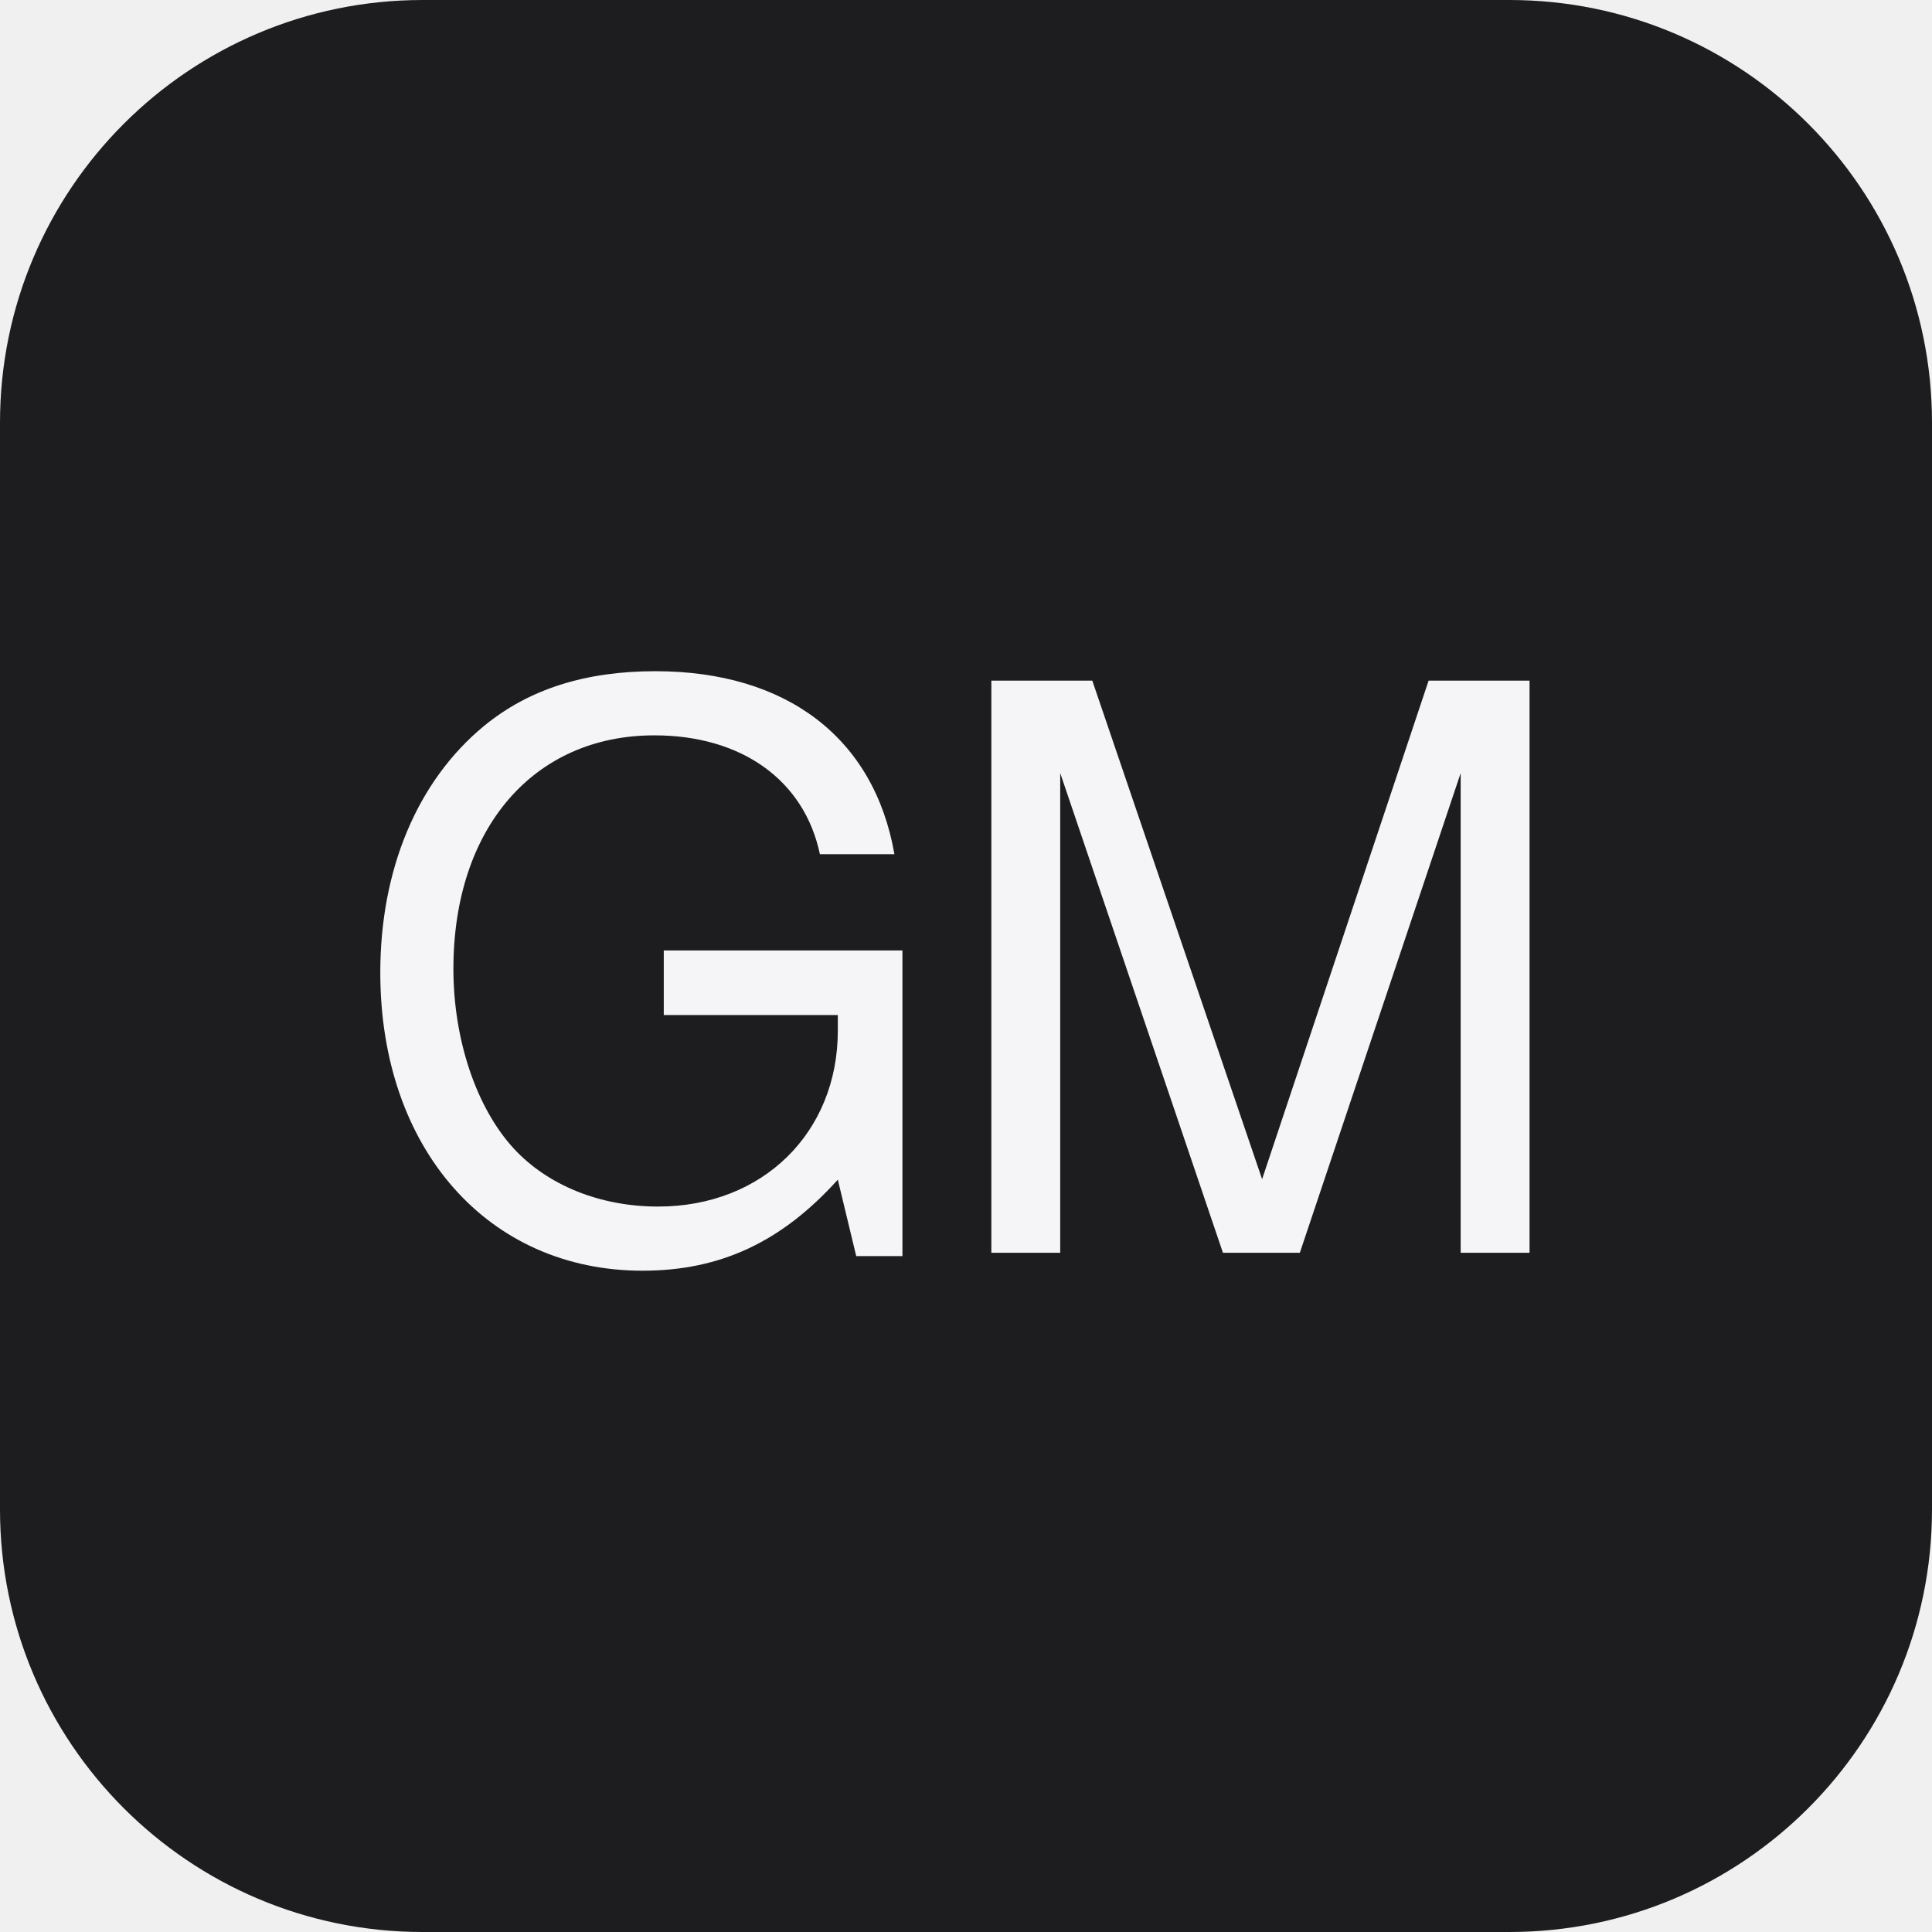
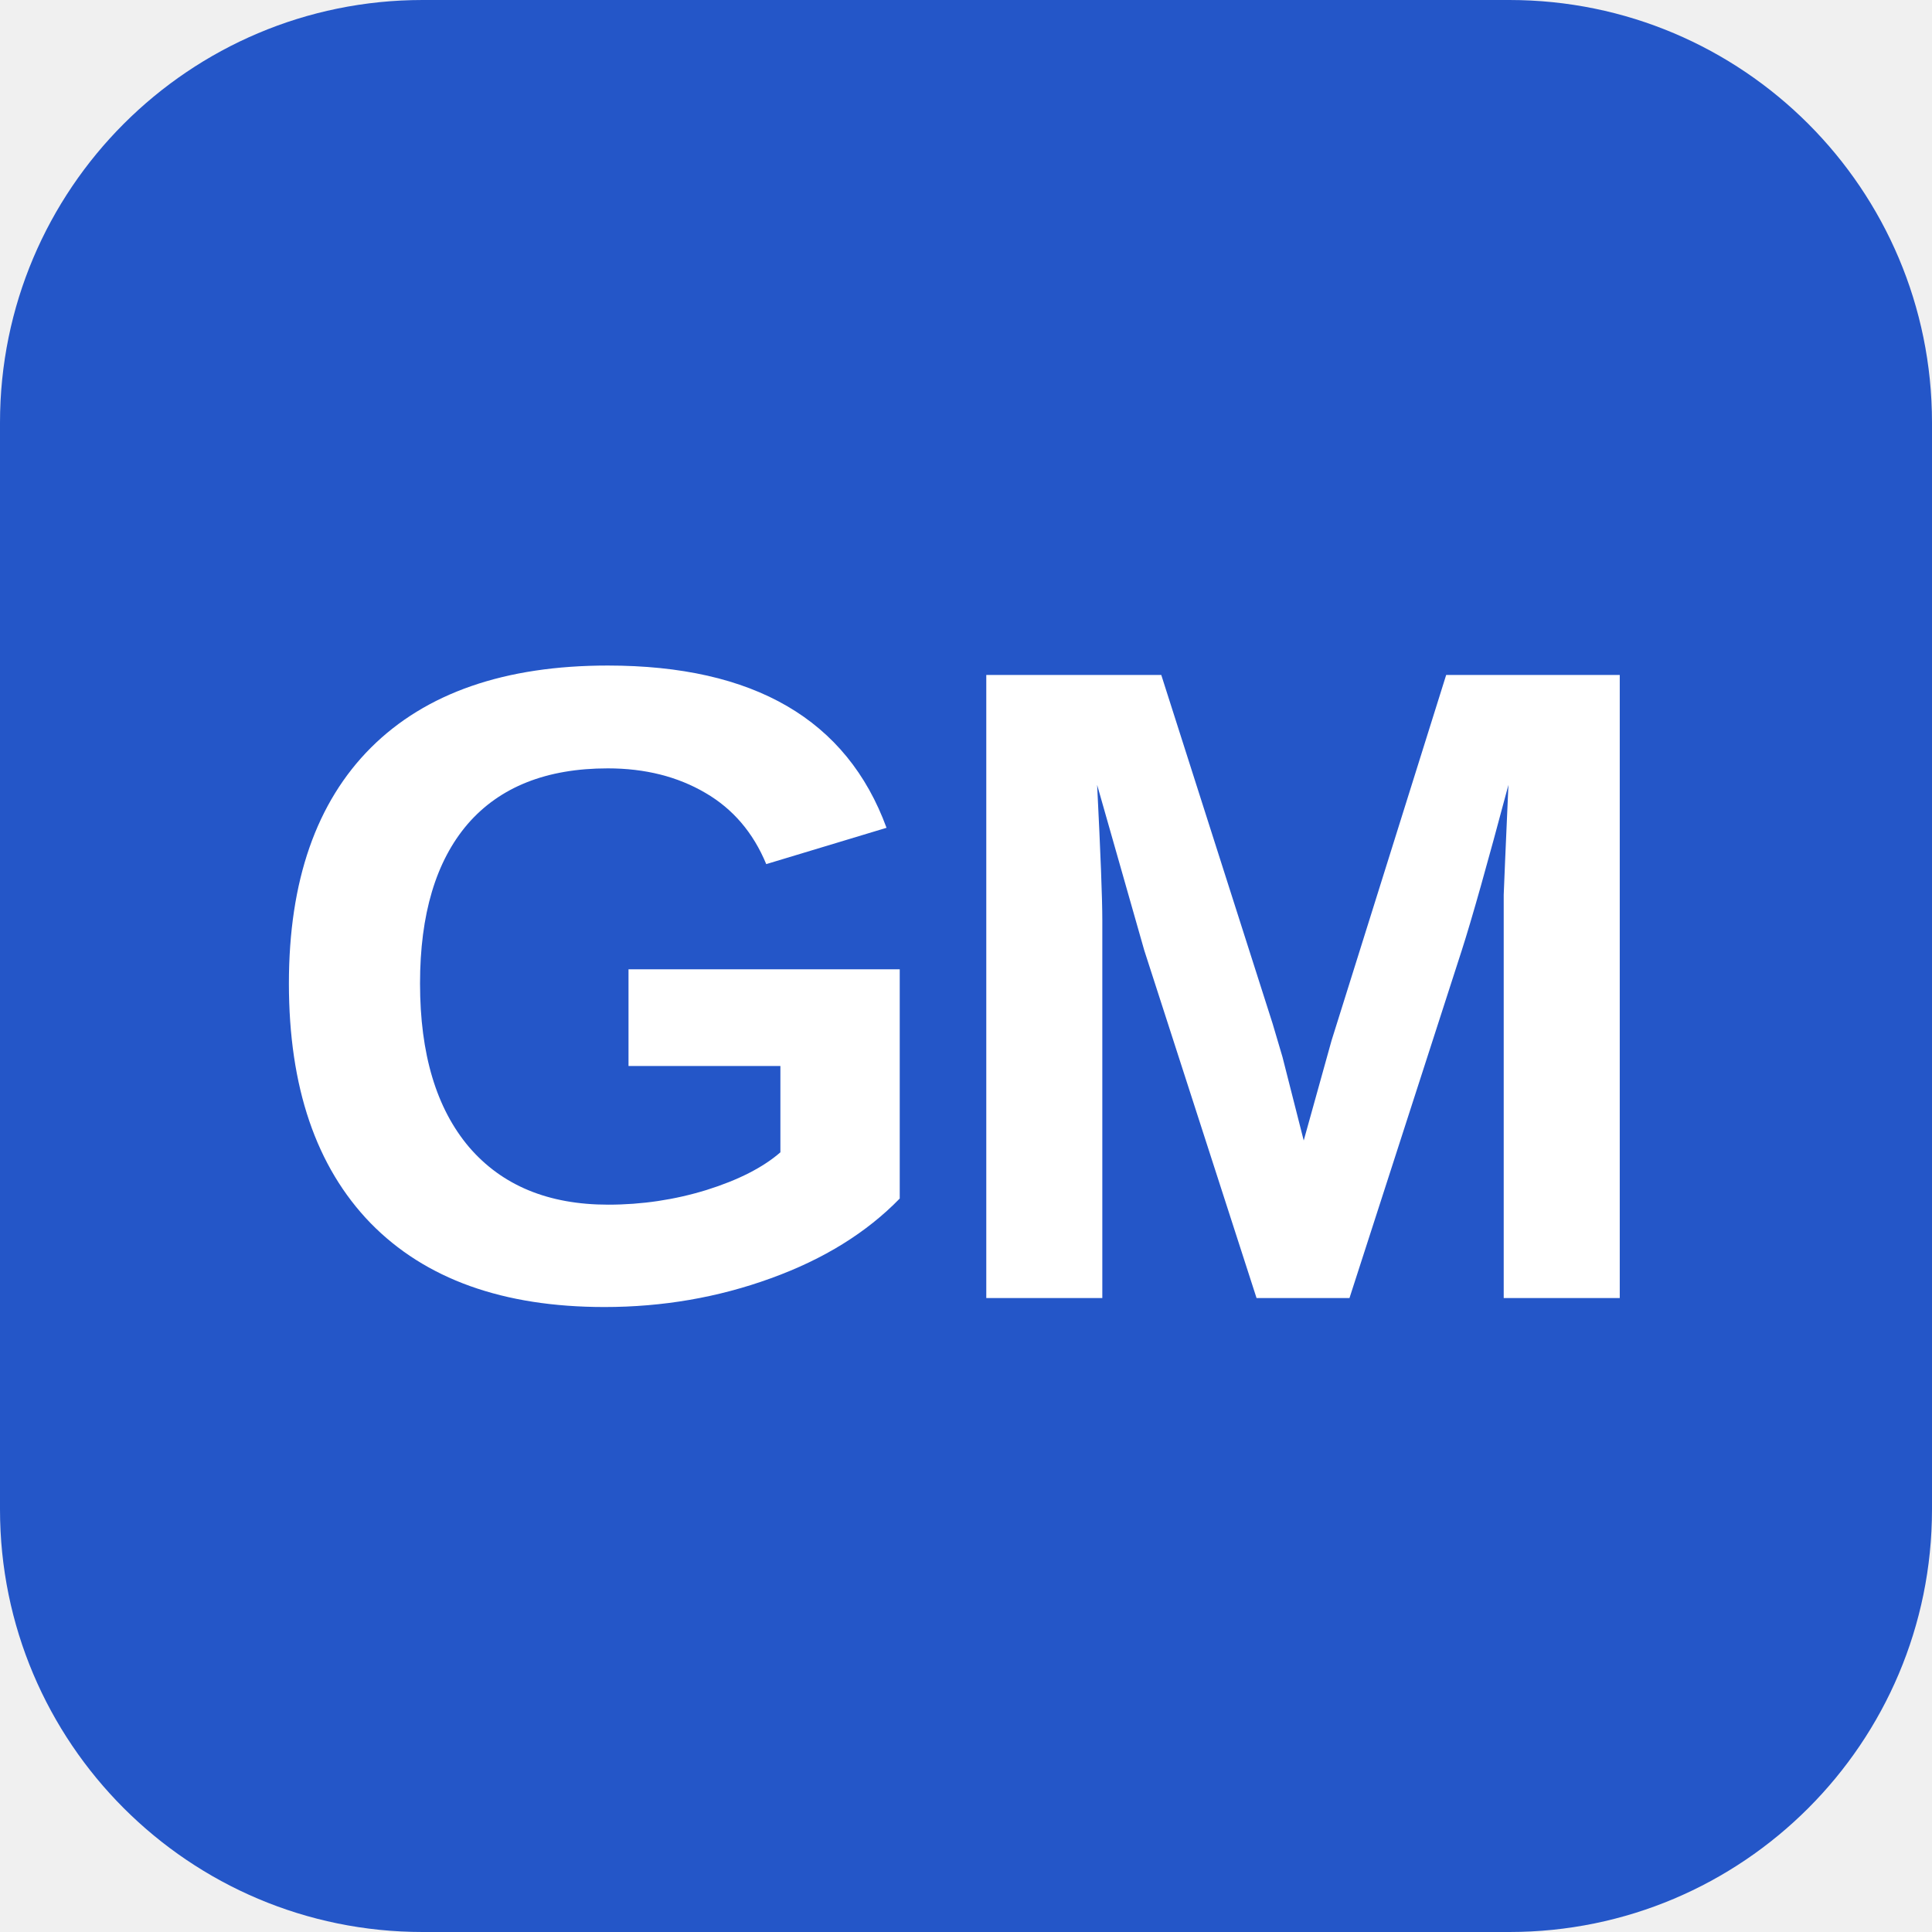
<svg xmlns="http://www.w3.org/2000/svg" viewBox="0 0 64 64">
-   <rect width="64" height="64" rx="14" fill="#1d1d1f" />
-   <text x="32" y="41.5" text-anchor="middle" font-family="Helvetica Neue, Helvetica, Arial, sans-serif" font-size="26" font-weight="500" fill="#f5f5f7" letter-spacing="-0.8">GM</text>
+   <rect width="64" height="64" rx="14" fill="#2456c8" />
+   <text x="32" y="43" text-anchor="middle" font-family="'Space Grotesk','Helvetica Neue',Arial,sans-serif" font-size="30" font-weight="700" fill="#fff" letter-spacing="-1">GM</text>
</svg>
